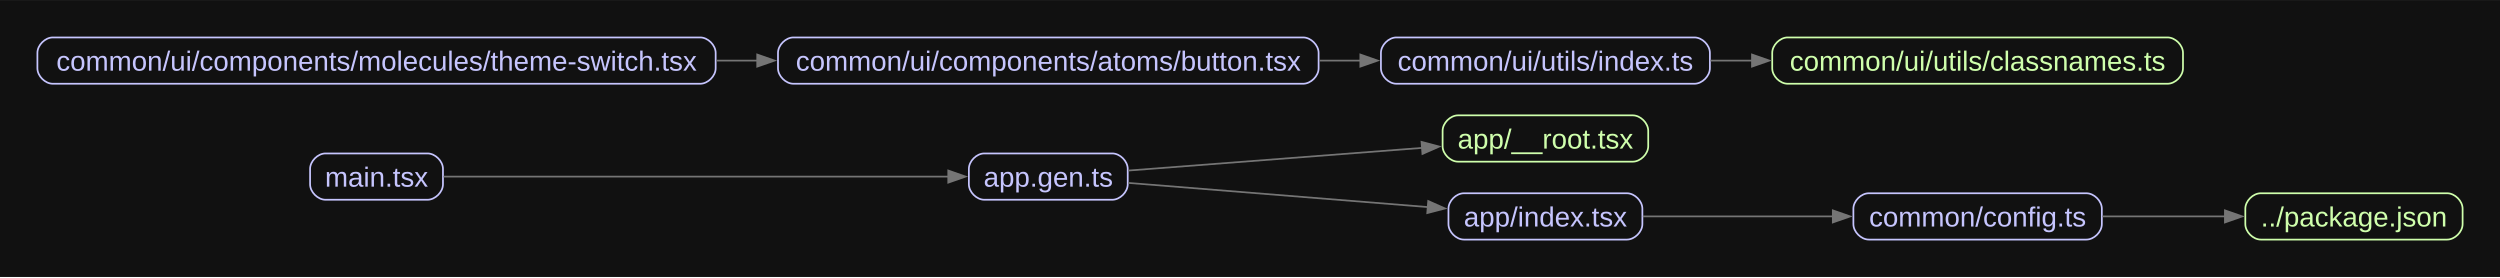
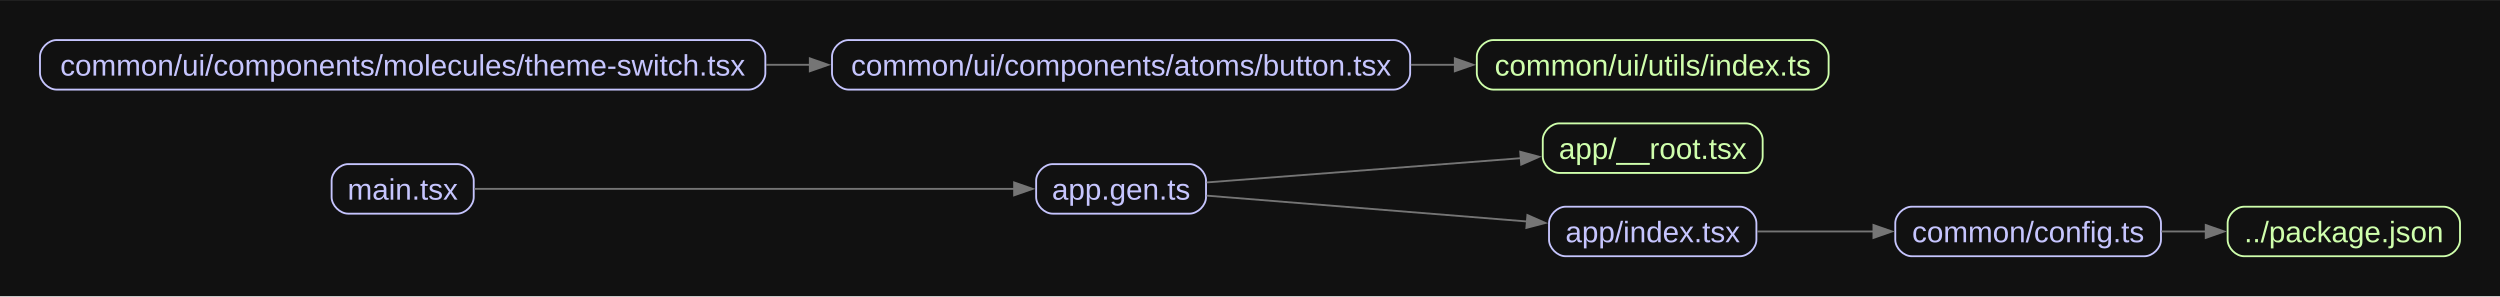
- <svg xmlns="http://www.w3.org/2000/svg" width="1444pt" height="160pt" viewBox="0.00 0.00 1443.95 159.95">
+ <svg xmlns="http://www.w3.org/2000/svg" width="1350pt" height="160pt" viewBox="0.00 0.00 1350.20 159.95">
  <g id="graph0" class="graph" transform="scale(1 1) rotate(0) translate(21.6 138.35)">
-     <polygon fill="#111111" stroke="none" points="-21.6,21.6 -21.6,-138.35 1422.35,-138.35 1422.35,21.6 -21.6,21.6" />
+     <polygon fill="#111111" stroke="none" points="-21.6,21.6 -21.6,-138.35 1328.6,-138.35 1328.6,21.6 -21.6,21.6" />
    <g id="node1" class="node">
-       <path fill="none" stroke="#cfffac" d="M1391.83,-26.75C1391.83,-26.75 1284.17,-26.75 1284.17,-26.75 1279.71,-26.75 1275.25,-22.29 1275.25,-17.83 1275.25,-17.83 1275.25,-8.92 1275.25,-8.92 1275.25,-4.46 1279.71,0 1284.17,0 1284.17,0 1391.83,0 1391.83,0 1396.29,0 1400.75,-4.46 1400.75,-8.92 1400.75,-8.92 1400.75,-17.83 1400.75,-17.83 1400.75,-22.29 1396.29,-26.75 1391.83,-26.75" />
-       <text text-anchor="middle" x="1338" y="-7.55" font-family="Arial" font-size="16.00" fill="#cfffac">../package.json</text>
+       <path fill="none" stroke="#cfffac" d="M1298.08,-26.75C1298.08,-26.75 1190.42,-26.75 1190.42,-26.75 1185.96,-26.75 1181.5,-22.29 1181.5,-17.83 1181.5,-17.83 1181.5,-8.92 1181.5,-8.92 1181.5,-4.46 1185.96,0 1190.42,0 1190.42,0 1298.08,0 1298.08,0 1302.54,0 1307,-4.46 1307,-8.92 1307,-8.92 1307,-17.83 1307,-17.83 1307,-22.29 1302.54,-26.75 1298.08,-26.75" />
+       <text text-anchor="middle" x="1244.25" y="-7.55" font-family="Arial" font-size="16.00" fill="#cfffac">../package.json</text>
    </g>
    <g id="node2" class="node">
      <path fill="none" stroke="#c6c5fe" d="M620.83,-49.75C620.83,-49.75 546.92,-49.75 546.92,-49.75 542.46,-49.75 538,-45.29 538,-40.83 538,-40.83 538,-31.92 538,-31.92 538,-27.46 542.46,-23 546.92,-23 546.92,-23 620.83,-23 620.83,-23 625.29,-23 629.75,-27.46 629.75,-31.92 629.75,-31.92 629.75,-40.83 629.75,-40.83 629.75,-45.29 625.29,-49.75 620.83,-49.75" />
      <text text-anchor="middle" x="583.88" y="-30.55" font-family="Arial" font-size="16.00" fill="#c6c5fe">app.gen.ts</text>
    </g>
    <g id="node3" class="node">
      <path fill="none" stroke="#cfffac" d="M921.46,-71.75C921.46,-71.75 820.54,-71.75 820.54,-71.75 816.08,-71.75 811.62,-67.29 811.62,-62.83 811.62,-62.83 811.62,-53.92 811.62,-53.92 811.62,-49.46 816.08,-45 820.54,-45 820.54,-45 921.46,-45 921.46,-45 925.92,-45 930.38,-49.46 930.38,-53.92 930.38,-53.92 930.38,-62.83 930.38,-62.83 930.38,-67.29 925.92,-71.75 921.46,-71.75" />
      <text text-anchor="middle" x="871" y="-52.55" font-family="Arial" font-size="16.00" fill="#cfffac">app/__root.tsx</text>
    </g>
    <g id="edge1" class="edge">
      <path fill="none" stroke="#757575" d="M630.05,-39.86C675.7,-43.38 746.85,-48.87 799.84,-52.96" />
      <polygon fill="#757575" stroke="#757575" points="799.44,-56.44 809.68,-53.72 799.98,-49.46 799.44,-56.44" />
    </g>
    <g id="node4" class="node">
      <path fill="none" stroke="#c6c5fe" d="M918.08,-26.75C918.08,-26.75 823.92,-26.75 823.92,-26.75 819.46,-26.75 815,-22.29 815,-17.83 815,-17.83 815,-8.92 815,-8.92 815,-4.46 819.46,0 823.92,0 823.92,0 918.08,0 918.08,0 922.54,0 927,-4.46 927,-8.92 927,-8.92 927,-17.83 927,-17.83 927,-22.29 922.54,-26.75 918.08,-26.75" />
      <text text-anchor="middle" x="871" y="-7.55" font-family="Arial" font-size="16.00" fill="#c6c5fe">app/index.tsx</text>
    </g>
    <g id="edge2" class="edge">
      <path fill="none" stroke="#757575" d="M630.05,-32.73C676.65,-28.97 749.83,-23.07 803.13,-18.77" />
      <polygon fill="#757575" stroke="#757575" points="803.32,-22.26 813.01,-17.97 802.76,-15.29 803.32,-22.26" />
    </g>
    <g id="node5" class="node">
-       <path fill="none" stroke="#c6c5fe" d="M1183.46,-26.75C1183.46,-26.75 1057.79,-26.75 1057.79,-26.75 1053.33,-26.75 1048.88,-22.29 1048.88,-17.83 1048.88,-17.83 1048.88,-8.92 1048.88,-8.92 1048.88,-4.46 1053.33,0 1057.79,0 1057.79,0 1183.46,0 1183.46,0 1187.92,0 1192.38,-4.46 1192.38,-8.92 1192.38,-8.92 1192.38,-17.83 1192.38,-17.83 1192.38,-22.29 1187.92,-26.75 1183.46,-26.75" />
-       <text text-anchor="middle" x="1120.62" y="-7.55" font-family="Arial" font-size="16.00" fill="#c6c5fe">common/config.ts</text>
+       <path fill="none" stroke="#c6c5fe" d="M1136.58,-26.75C1136.58,-26.75 1010.92,-26.75 1010.92,-26.75 1006.46,-26.75 1002,-22.29 1002,-17.83 1002,-17.83 1002,-8.92 1002,-8.92 1002,-4.46 1006.46,0 1010.92,0 1010.92,0 1136.58,0 1136.58,0 1141.04,0 1145.5,-4.46 1145.5,-8.92 1145.5,-8.92 1145.5,-17.83 1145.5,-17.83 1145.5,-22.29 1141.04,-26.75 1136.58,-26.75" />
+       <text text-anchor="middle" x="1073.75" y="-7.55" font-family="Arial" font-size="16.00" fill="#c6c5fe">common/config.ts</text>
    </g>
    <g id="edge3" class="edge">
-       <path fill="none" stroke="#757575" d="M927.26,-13.38C959.69,-13.38 1001.27,-13.38 1037.47,-13.38" />
-       <polygon fill="#757575" stroke="#757575" points="1037.01,-16.88 1047.01,-13.38 1037,-9.88 1037.01,-16.88" />
+       <path fill="none" stroke="#757575" d="M927.39,-13.38C946.87,-13.38 969.19,-13.38 990.41,-13.38" />
+       <polygon fill="#757575" stroke="#757575" points="990.21,-16.88 1000.21,-13.38 990.21,-9.88 990.21,-16.88" />
    </g>
    <g id="edge4" class="edge">
-       <path fill="none" stroke="#757575" d="M1192.74,-13.38C1215.49,-13.38 1240.7,-13.38 1263.61,-13.38" />
-       <polygon fill="#757575" stroke="#757575" points="1263.48,-16.88 1273.48,-13.38 1263.48,-9.88 1263.48,-16.88" />
+       <path fill="none" stroke="#757575" d="M1145.72,-13.38C1153.73,-13.38 1161.9,-13.38 1169.94,-13.38" />
+       <polygon fill="#757575" stroke="#757575" points="1169.67,-16.88 1179.67,-13.38 1169.67,-9.88 1169.67,-16.88" />
    </g>
    <g id="node6" class="node">
      <path fill="none" stroke="#c6c5fe" d="M731.08,-116.75C731.08,-116.75 436.67,-116.75 436.67,-116.75 432.21,-116.75 427.75,-112.29 427.75,-107.83 427.75,-107.83 427.75,-98.92 427.75,-98.92 427.75,-94.46 432.21,-90 436.67,-90 436.67,-90 731.08,-90 731.08,-90 735.54,-90 740,-94.46 740,-98.92 740,-98.92 740,-107.83 740,-107.83 740,-112.29 735.54,-116.75 731.08,-116.75" />
      <text text-anchor="middle" x="583.88" y="-97.55" font-family="Arial" font-size="16.00" fill="#c6c5fe">common/ui/components/atoms/button.tsx</text>
    </g>
    <g id="node7" class="node">
-       <path fill="none" stroke="#c6c5fe" d="M957.08,-116.75C957.08,-116.75 784.92,-116.75 784.92,-116.75 780.46,-116.75 776,-112.29 776,-107.83 776,-107.83 776,-98.92 776,-98.92 776,-94.46 780.46,-90 784.92,-90 784.92,-90 957.08,-90 957.08,-90 961.54,-90 966,-94.46 966,-98.92 966,-98.92 966,-107.83 966,-107.83 966,-112.29 961.54,-116.75 957.08,-116.75" />
-       <text text-anchor="middle" x="871" y="-97.55" font-family="Arial" font-size="16.00" fill="#c6c5fe">common/ui/utils/index.ts</text>
+       <path fill="none" stroke="#cfffac" d="M957.08,-116.75C957.08,-116.75 784.92,-116.75 784.92,-116.75 780.46,-116.75 776,-112.29 776,-107.83 776,-107.83 776,-98.92 776,-98.92 776,-94.46 780.46,-90 784.92,-90 784.92,-90 957.08,-90 957.08,-90 961.54,-90 966,-94.46 966,-98.92 966,-98.92 966,-107.83 966,-107.83 966,-112.29 961.54,-116.75 957.08,-116.75" />
+       <text text-anchor="middle" x="871" y="-97.55" font-family="Arial" font-size="16.00" fill="#cfffac">common/ui/utils/index.ts</text>
    </g>
    <g id="edge5" class="edge">
      <path fill="none" stroke="#757575" d="M740.37,-103.38C748.42,-103.38 756.42,-103.38 764.26,-103.38" />
      <polygon fill="#757575" stroke="#757575" points="764.11,-106.88 774.11,-103.38 764.11,-99.88 764.11,-106.88" />
-     </g>
-     <g id="node9" class="node">
-       <path fill="none" stroke="#cfffac" d="M1230.33,-116.75C1230.33,-116.75 1010.92,-116.75 1010.92,-116.75 1006.46,-116.75 1002,-112.29 1002,-107.83 1002,-107.83 1002,-98.92 1002,-98.92 1002,-94.46 1006.46,-90 1010.92,-90 1010.92,-90 1230.33,-90 1230.33,-90 1234.79,-90 1239.25,-94.46 1239.25,-98.92 1239.25,-98.92 1239.25,-107.83 1239.25,-107.83 1239.25,-112.29 1234.79,-116.75 1230.33,-116.75" />
-       <text text-anchor="middle" x="1120.62" y="-97.55" font-family="Arial" font-size="16.00" fill="#cfffac">common/ui/utils/classnames.ts</text>
-     </g>
-     <g id="edge7" class="edge">
-       <path fill="none" stroke="#757575" d="M966.32,-103.38C974.22,-103.38 982.29,-103.38 990.38,-103.38" />
-       <polygon fill="#757575" stroke="#757575" points="990.32,-106.88 1000.32,-103.38 990.32,-99.88 990.32,-106.88" />
    </g>
    <g id="node8" class="node">
      <path fill="none" stroke="#c6c5fe" d="M382.83,-116.75C382.83,-116.75 8.92,-116.75 8.92,-116.75 4.46,-116.75 0,-112.29 0,-107.83 0,-107.83 0,-98.92 0,-98.92 0,-94.46 4.46,-90 8.92,-90 8.92,-90 382.83,-90 382.83,-90 387.29,-90 391.75,-94.46 391.75,-98.92 391.75,-98.92 391.75,-107.83 391.75,-107.83 391.75,-112.29 387.29,-116.75 382.83,-116.75" />
      <text text-anchor="middle" x="195.88" y="-97.55" font-family="Arial" font-size="16.00" fill="#c6c5fe">common/ui/components/molecules/theme-switch.tsx</text>
    </g>
    <g id="edge6" class="edge">
      <path fill="none" stroke="#757575" d="M392.14,-103.38C400.05,-103.38 407.96,-103.38 415.81,-103.38" />
      <polygon fill="#757575" stroke="#757575" points="415.76,-106.88 425.76,-103.38 415.76,-99.88 415.76,-106.88" />
    </g>
-     <g id="node10" class="node">
+     <g id="node9" class="node">
      <path fill="none" stroke="#c6c5fe" d="M225.33,-49.75C225.33,-49.75 166.42,-49.75 166.42,-49.75 161.96,-49.75 157.5,-45.29 157.5,-40.83 157.5,-40.83 157.5,-31.92 157.5,-31.92 157.5,-27.46 161.96,-23 166.42,-23 166.42,-23 225.33,-23 225.33,-23 229.79,-23 234.25,-27.46 234.25,-31.92 234.25,-31.92 234.25,-40.83 234.25,-40.83 234.25,-45.29 229.79,-49.75 225.33,-49.75" />
      <text text-anchor="middle" x="195.88" y="-30.55" font-family="Arial" font-size="16.00" fill="#c6c5fe">main.tsx</text>
    </g>
-     <g id="edge8" class="edge">
+     <g id="edge7" class="edge">
      <path fill="none" stroke="#757575" d="M234.59,-36.38C302.66,-36.38 446.4,-36.38 526.3,-36.38" />
      <polygon fill="#757575" stroke="#757575" points="526.1,-39.88 536.1,-36.38 526.1,-32.88 526.1,-39.88" />
    </g>
  </g>
</svg>
